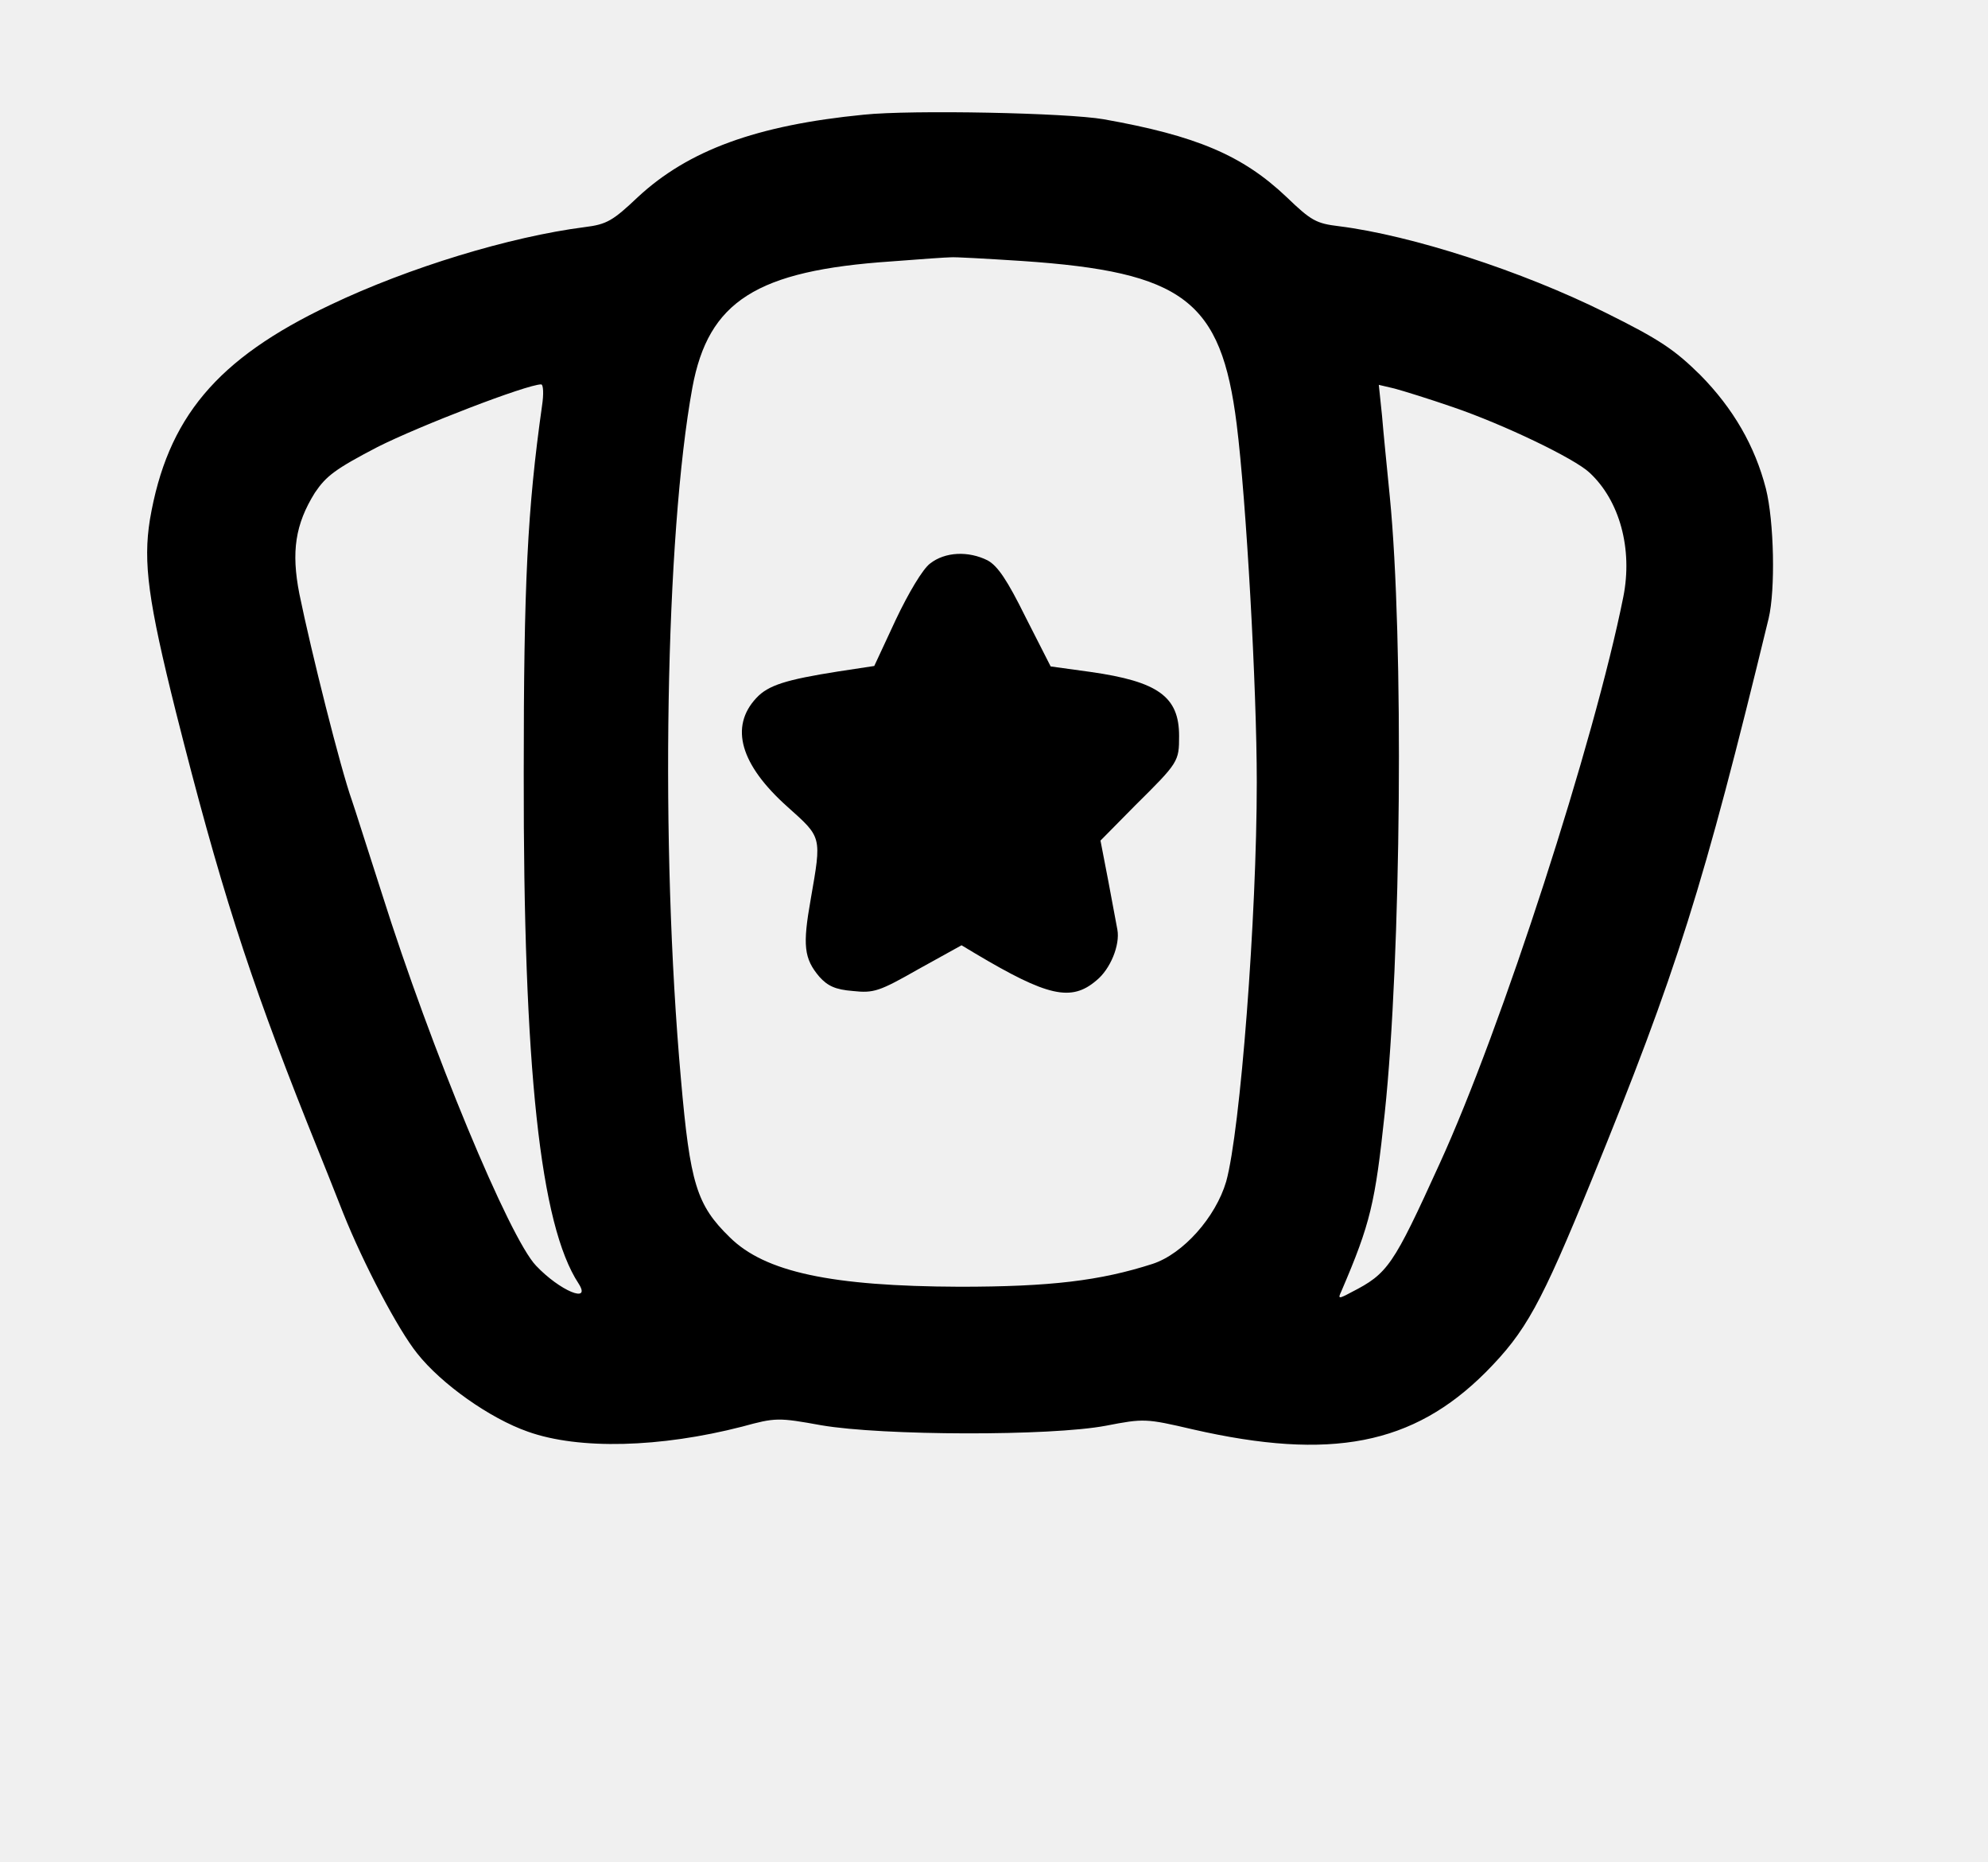
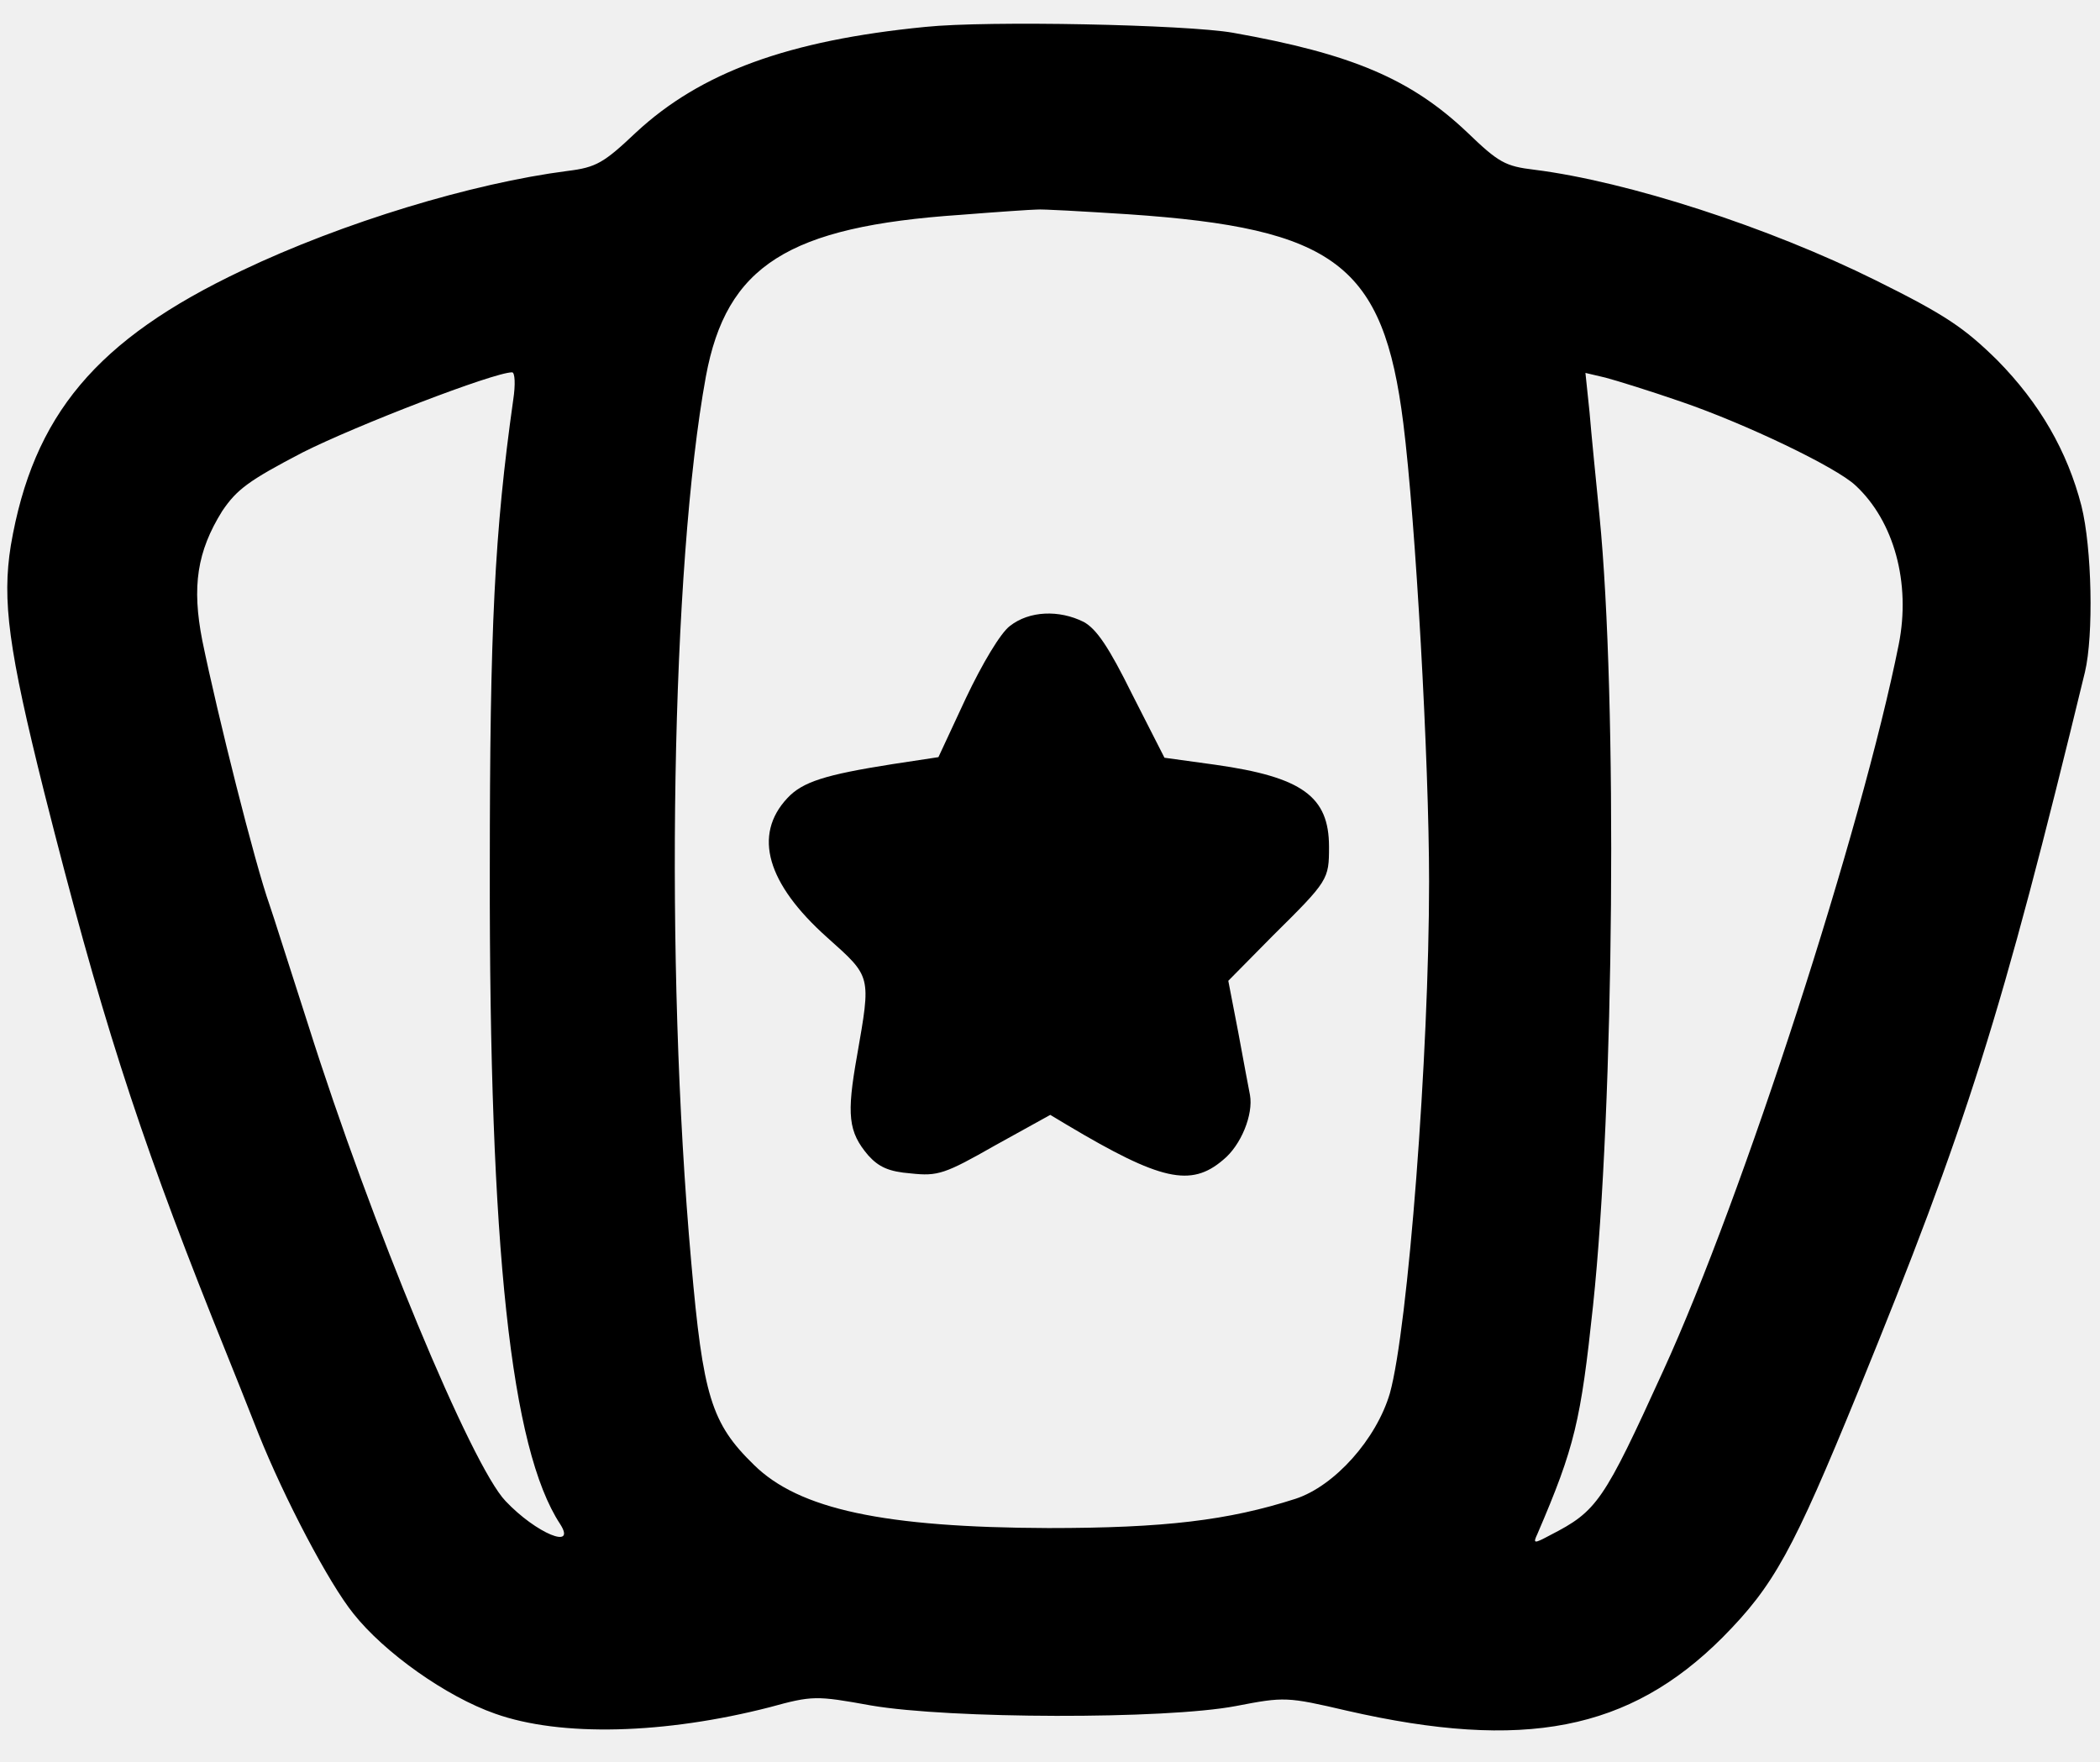
- <svg xmlns="http://www.w3.org/2000/svg" version="1.0" width="516pt" height="483pt" viewBox="40 110 435 365" preserveAspectRatio="xMidYMid meet">
+ <svg xmlns="http://www.w3.org/2000/svg" version="1.0" width="100%" height="100%" viewBox="40 110 435 365" preserveAspectRatio="none">
  <style>
-   path {
-     fill: #000000;
-   }
-   @media (prefers-color-scheme: dark) {
    path {
-       fill: #ffffff;
+       fill: #000000;
    }
-   }
- </style>
+     @media (prefers-color-scheme: dark) {
+       path {
+         fill: #ffffff;
+       }
+     }
+   </style>
  <g transform="translate(0,483) scale(0.1,-0.1)" stroke="none">
-     <path d="M2290 3690 c-235 -23 -384 -78 -494 -180 -55 -52 -68 -60 -117 -66 -163 -21 -384 -88 -556 -170 -249 -118 -357 -247 -395 -470 -15 -94 -4 -177 57 -421 95 -376 158 -574 287 -898 33 -82 69 -172 79 -198 44 -110 120 -255 162 -307 53 -67 159 -142 242 -171 112 -40 290 -35 469 11 73 20 79 20 173 3 134 -23 502 -24 623 -1 83 16 87 16 190 -8 302 -69 482 -34 641 125 88 89 120 147 232 421 186 456 244 639 387 1228 15 63 12 212 -6 284 -24 93 -71 175 -144 249 -56 55 -88 77 -207 136 -183 91 -424 169 -583 189 -50 6 -61 12 -115 64 -96 91 -197 134 -400 170 -80 14 -419 21 -525 10z m346 -320 c354 -24 436 -86 470 -357 21 -167 44 -577 44 -783 0 -295 -36 -763 -67 -874 -23 -78 -94 -158 -161 -180 -115 -37 -224 -50 -422 -50 -281 1 -426 32 -503 108 -73 71 -87 118 -107 346 -46 514 -34 1190 25 1513 35 189 140 256 435 276 63 5 122 9 130 9 8 1 78 -3 156 -8z m-1050 -317 c-32 -227 -40 -388 -40 -803 -1 -647 36 -989 120 -1117 29 -45 -41 -16 -93 39 -58 60 -230 474 -337 813 -32 99 -61 191 -66 205 -25 70 -89 325 -115 452 -18 92 -9 152 34 221 25 37 45 52 137 100 91 46 327 137 358 137 5 0 6 -21 2 -47z m1994 -3 c111 -38 265 -112 298 -143 66 -61 95 -167 74 -272 -63 -315 -266 -943 -402 -1240 -102 -224 -113 -240 -193 -281 -28 -15 -30 -15 -22 2 64 149 74 193 95 390 36 340 42 1036 11 1349 -6 61 -14 140 -17 177 l-7 67 34 -8 c19 -5 77 -23 129 -41z" />
-     <path d="M2435 2708 c-16 -12 -47 -64 -75 -123 l-47 -101 -79 -12 c-114 -18 -153 -30 -179 -58 -59 -63 -35 -146 68 -238 76 -68 75 -64 51 -202 -18 -101 -15 -130 19 -170 18 -20 35 -28 73 -31 46 -5 58 -1 144 48 l94 52 30 -18 c158 -94 210 -106 265 -59 31 25 52 78 46 111 -2 10 -11 58 -20 107 l-17 88 76 77 c95 94 96 96 96 152 0 86 -46 119 -194 140 l-87 12 -55 108 c-40 81 -61 112 -83 124 -42 21 -93 19 -126 -7z" />
+     <g id="group-mtsuv15s" transform="         translate(18.149 -36.276)          translate(745.658 484.616)          scale(1.103 1.103)          translate(-745.658 -484.616)          translate(4303.268 3399.663)          scale(1.075 1.075)          translate(-4303.268 -3399.663)          translate(745.658 3399.663)          scale(1.023 1.023)          translate(-745.658 -3399.663)       ">
+       <path d="M 2268.796 3408.434 c -235 -23 -384 -78 -494 -180 c -55 -52 -68 -60 -117 -66 c -163 -21 -384 -88 -556 -170 c -249 -118 -357 -247 -395 -470 c -15 -94 -4 -177 57 -421 c 95 -376 158 -574 287 -898 c 33 -82 69 -172 79 -198 c 44 -110 120 -255 162 -307 c 53 -67 159 -142 242 -171 c 112 -40 290 -35 469 11 c 73 20 79 20 173 3 c 134 -23 502 -24 623 -1 c 83 16 87 16 190 -8 c 302 -69 482 -34 641 125 c 88 89 120 147 232 421 c 186 456 244 639 387 1228 c 15 63 12 212 -6 284 c -24 93 -71 175 -144 249 c -56 55 -88 77 -207 136 c -183 91 -424 169 -583 189 c -50 6 -61 12 -115 64 c -96 91 -197 134 -400 170 c -80 14 -419 21 -525 10 z m 346 -320 c 354 -24 436 -86 470 -357 c 21 -167 44 -577 44 -783 c 0 -295 -36 -763 -67 -874 c -23 -78 -94 -158 -161 -180 c -115 -37 -224 -50 -422 -50 c -281 1 -426 32 -503 108 c -73 71 -87 118 -107 346 c -46 514 -34 1190 25 1513 c 35 189 140 256 435 276 c 63 5 122 9 130 9 c 8 1 78 -3 156 -8 z m -1050 -317 c -32 -227 -40 -388 -40 -803 c -1 -647 36 -989 120 -1117 c 29 -45 -41 -16 -93 39 c -58 60 -230 474 -337 813 c -32 99 -61 191 -66 205 c -25 70 -89 325 -115 452 c -18 92 -9 152 34 221 c 25 37 45 52 137 100 c 91 46 327 137 358 137 c 5 0 6 -21 2 -47 z m 1994 -3 c 111 -38 265 -112 298 -143 c 66 -61 95 -167 74 -272 c -63 -315 -266 -943 -402 -1240 c -102 -224 -113 -240 -193 -281 c -28 -15 -30 -15 -22 2 c 64 149 74 193 95 390 c 36 340 42 1036 11 1349 c -6 61 -14 140 -17 177 l -7 67 l 34 -8 c 19 -5 77 -23 129 -41 z" />
+       <path d="M 2412.913 2385.158 c -16 -12 -47 -64 -75 -123 l -47 -101 l -79 -12 c -114 -18 -153 -30 -179 -58 c -59 -63 -35 -146 68 -238 c 76 -68 75 -64 51 -202 c -18 -101 -15 -130 19 -170 c 18 -20 35 -28 73 -31 c 46 -5 58 -1 144 48 l 94 52 l 30 -18 c 158 -94 210 -106 265 -59 c 31 25 52 78 46 111 c -2 10 -11 58 -20 107 l -17 88 l 76 77 c 95 94 96 96 96 152 c 0 86 -46 119 -194 140 l -87 12 l -55 108 c -40 81 -61 112 -83 124 c -42 21 -93 19 -126 -7 z" />
+     </g>
  </g>
</svg>
